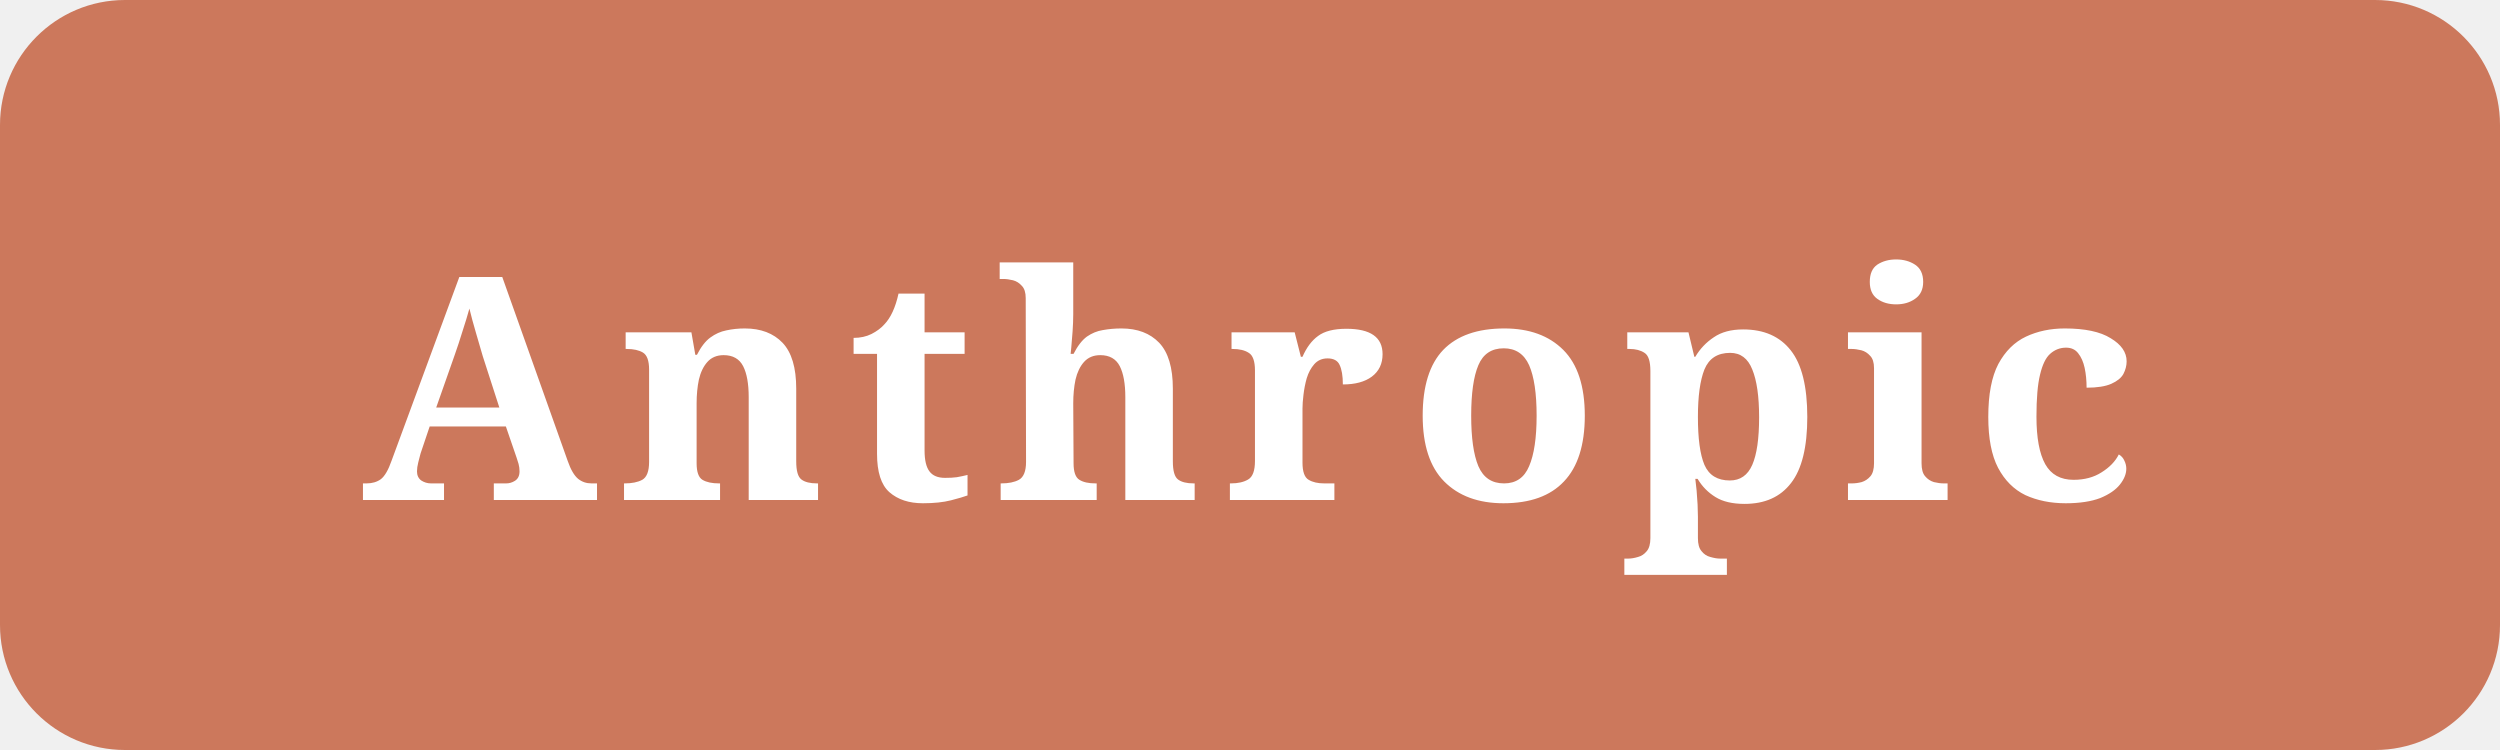
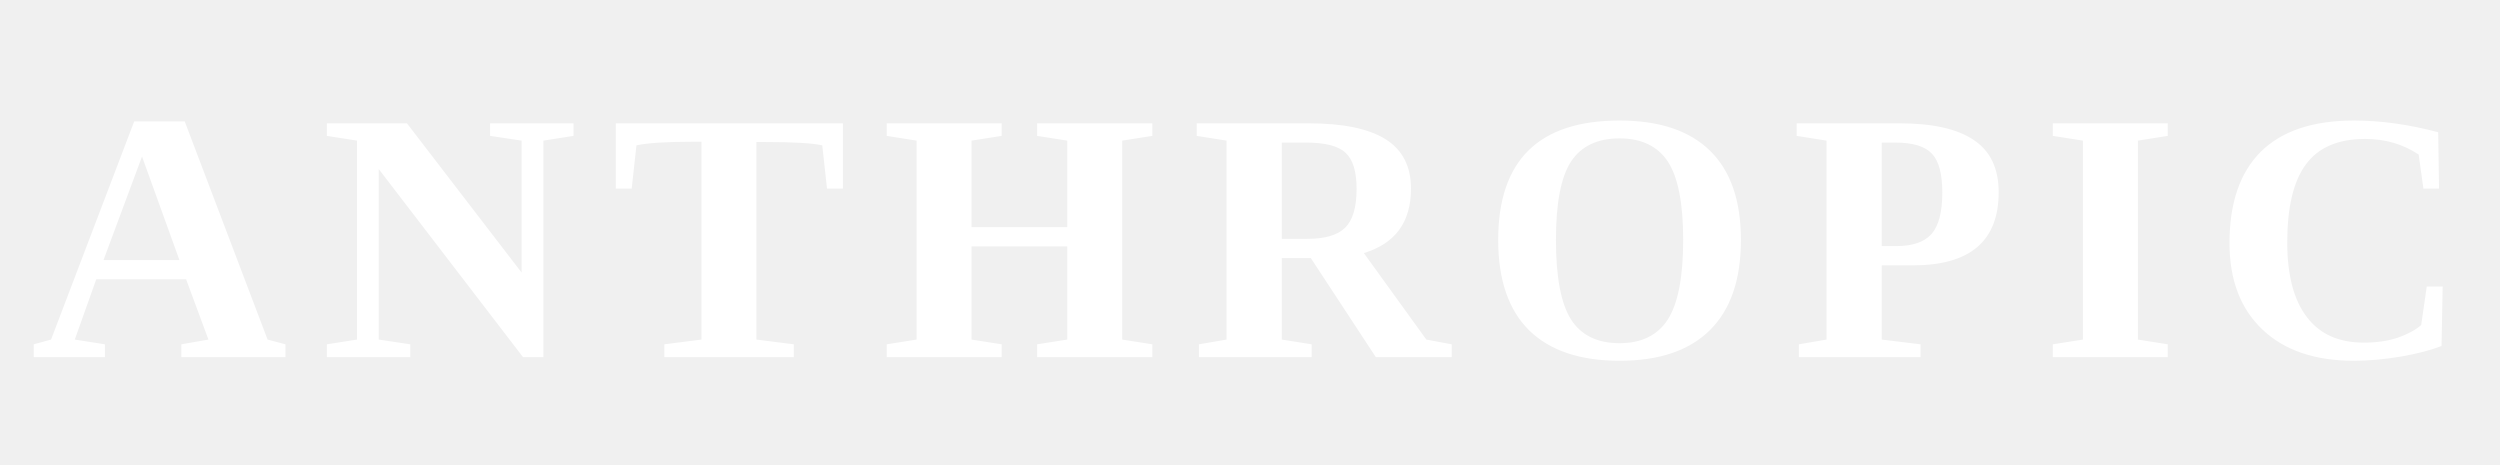
- <svg xmlns="http://www.w3.org/2000/svg" viewBox="0 0 120 36" fill="none">
-   <rect width="120" height="36" rx="6" fill="#CC785C" />
-   <text x="60" y="24" font-family="Georgia,serif" font-size="15" font-weight="700" fill="white" text-anchor="middle" letter-spacing="1">Anthropic</text>
+ <svg xmlns="http://www.w3.org/2000/svg" viewBox="0 0 140 26" fill="none">
+   <text x="70" y="20" font-family="'Times New Roman', Georgia, serif" font-size="20" font-weight="700" fill="white" text-anchor="middle" letter-spacing="1.8">ANTHROPIC</text>
</svg>
